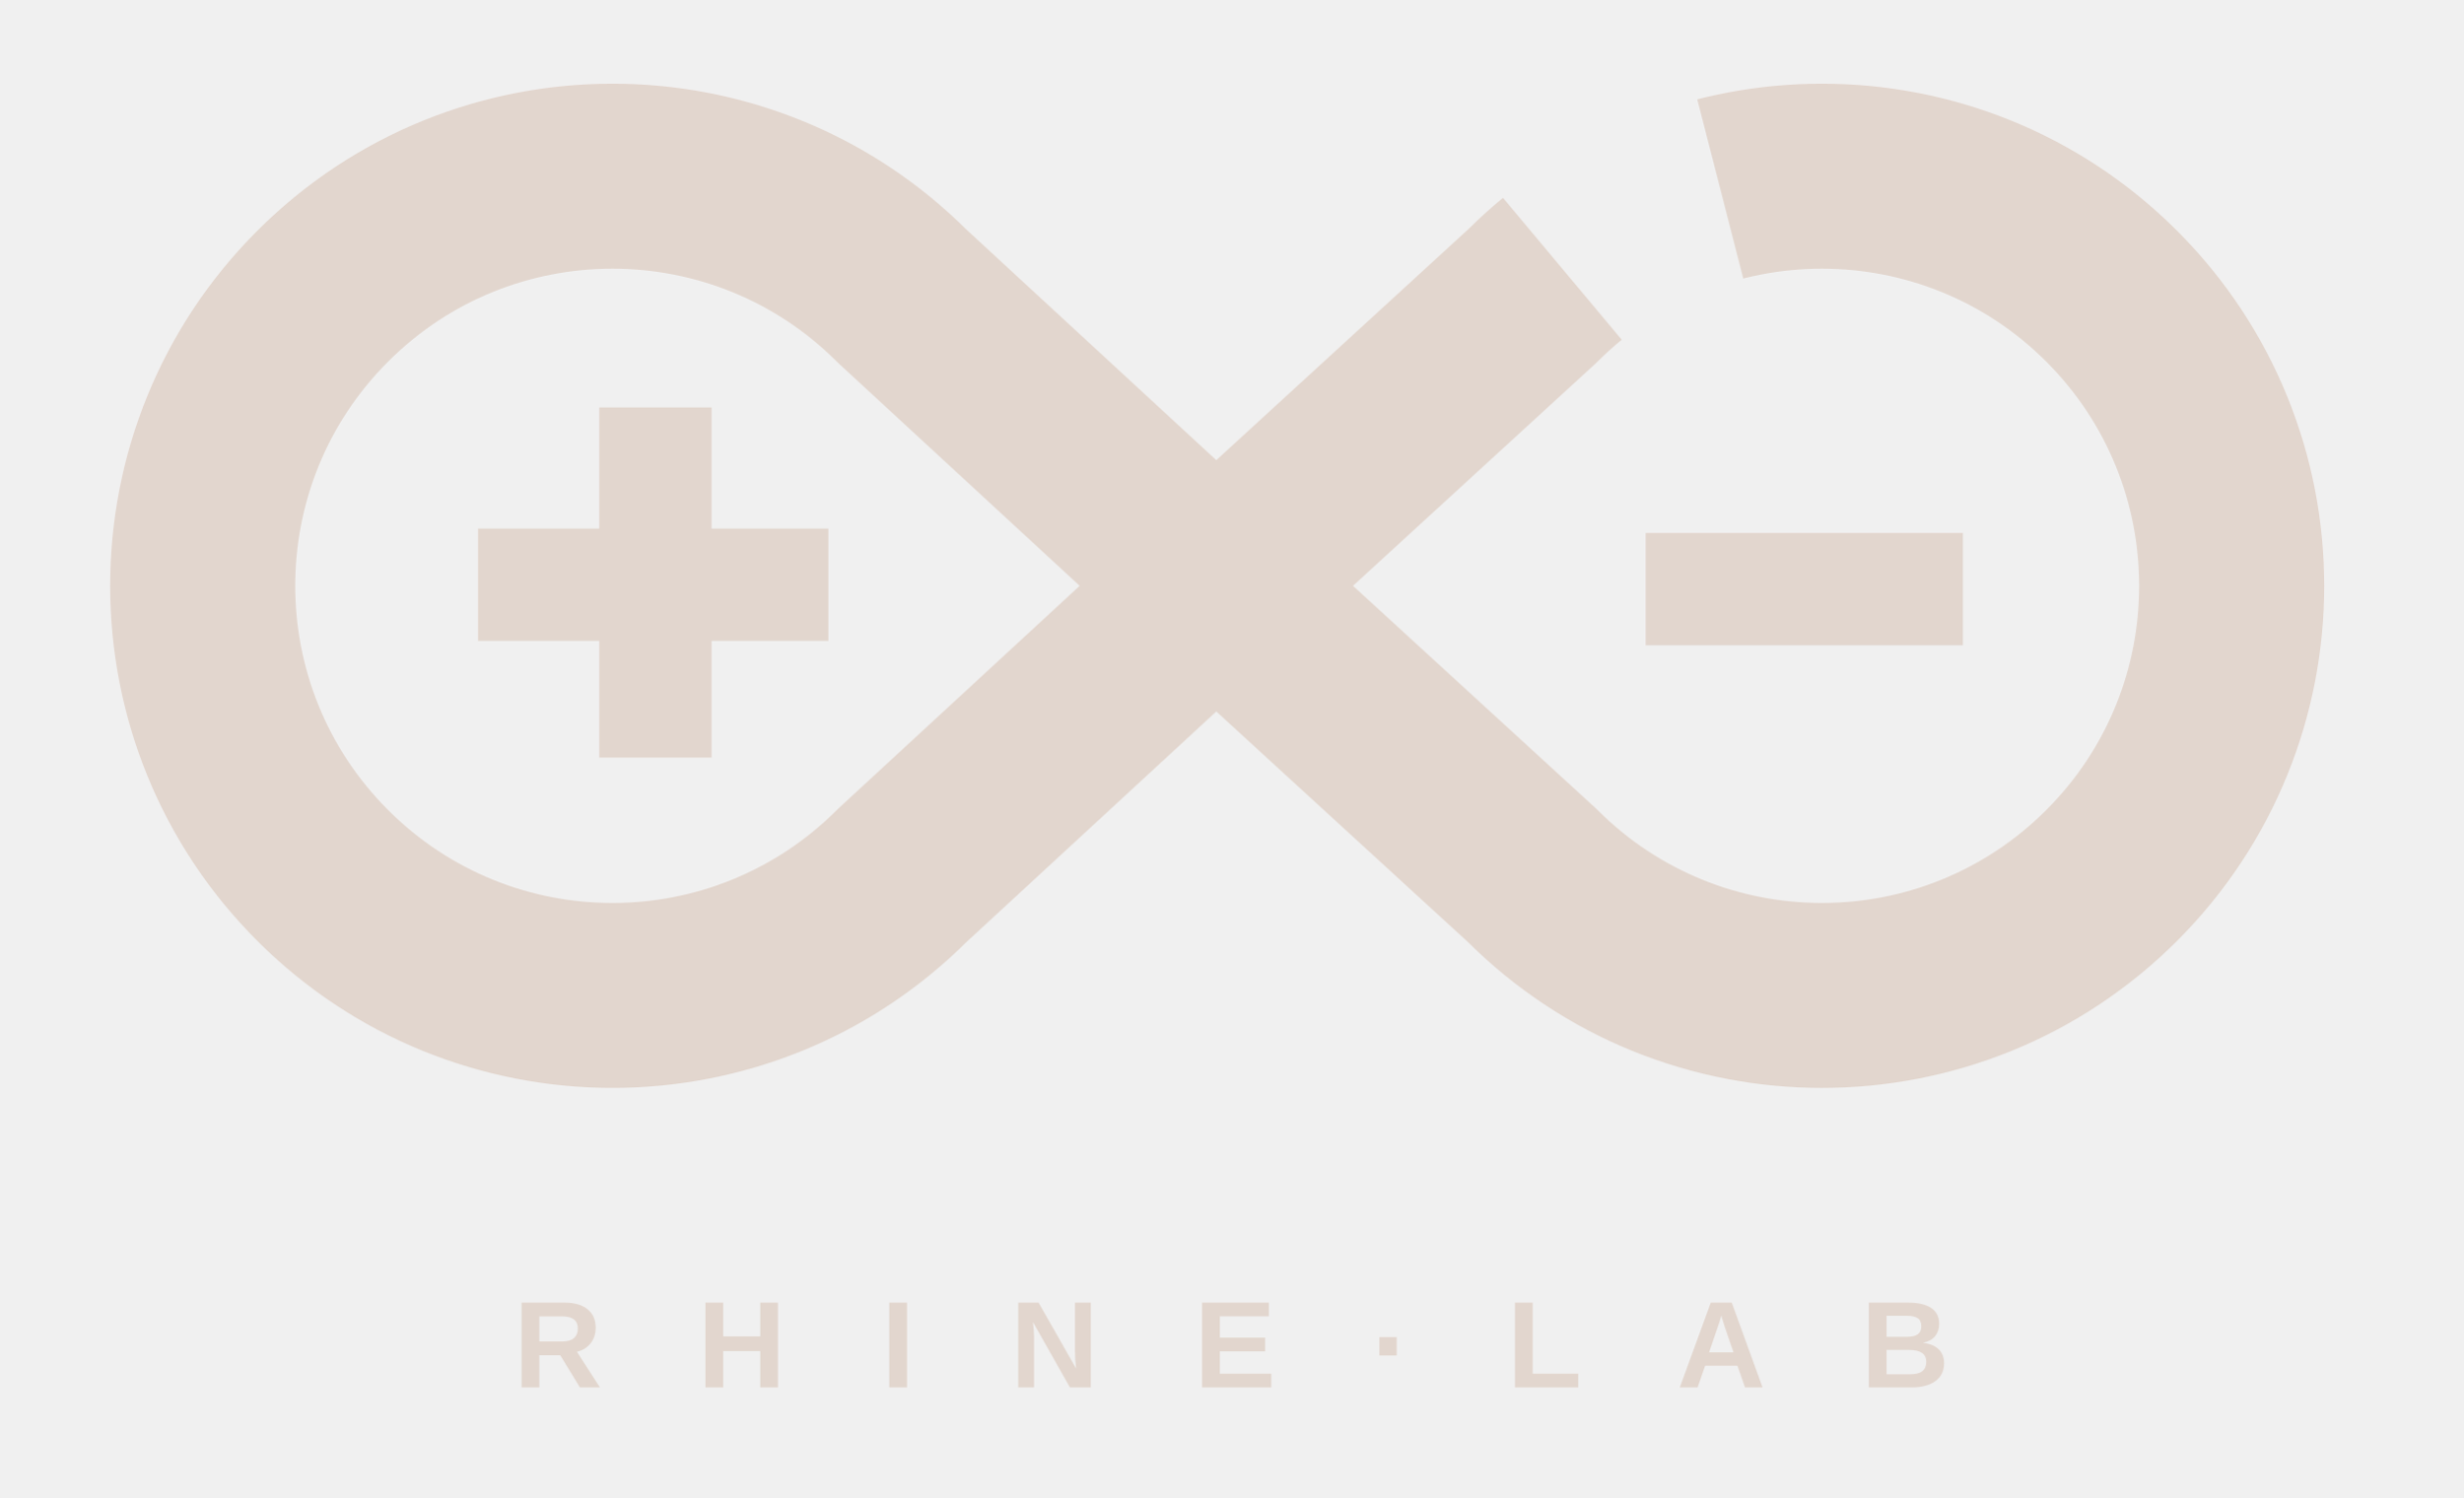
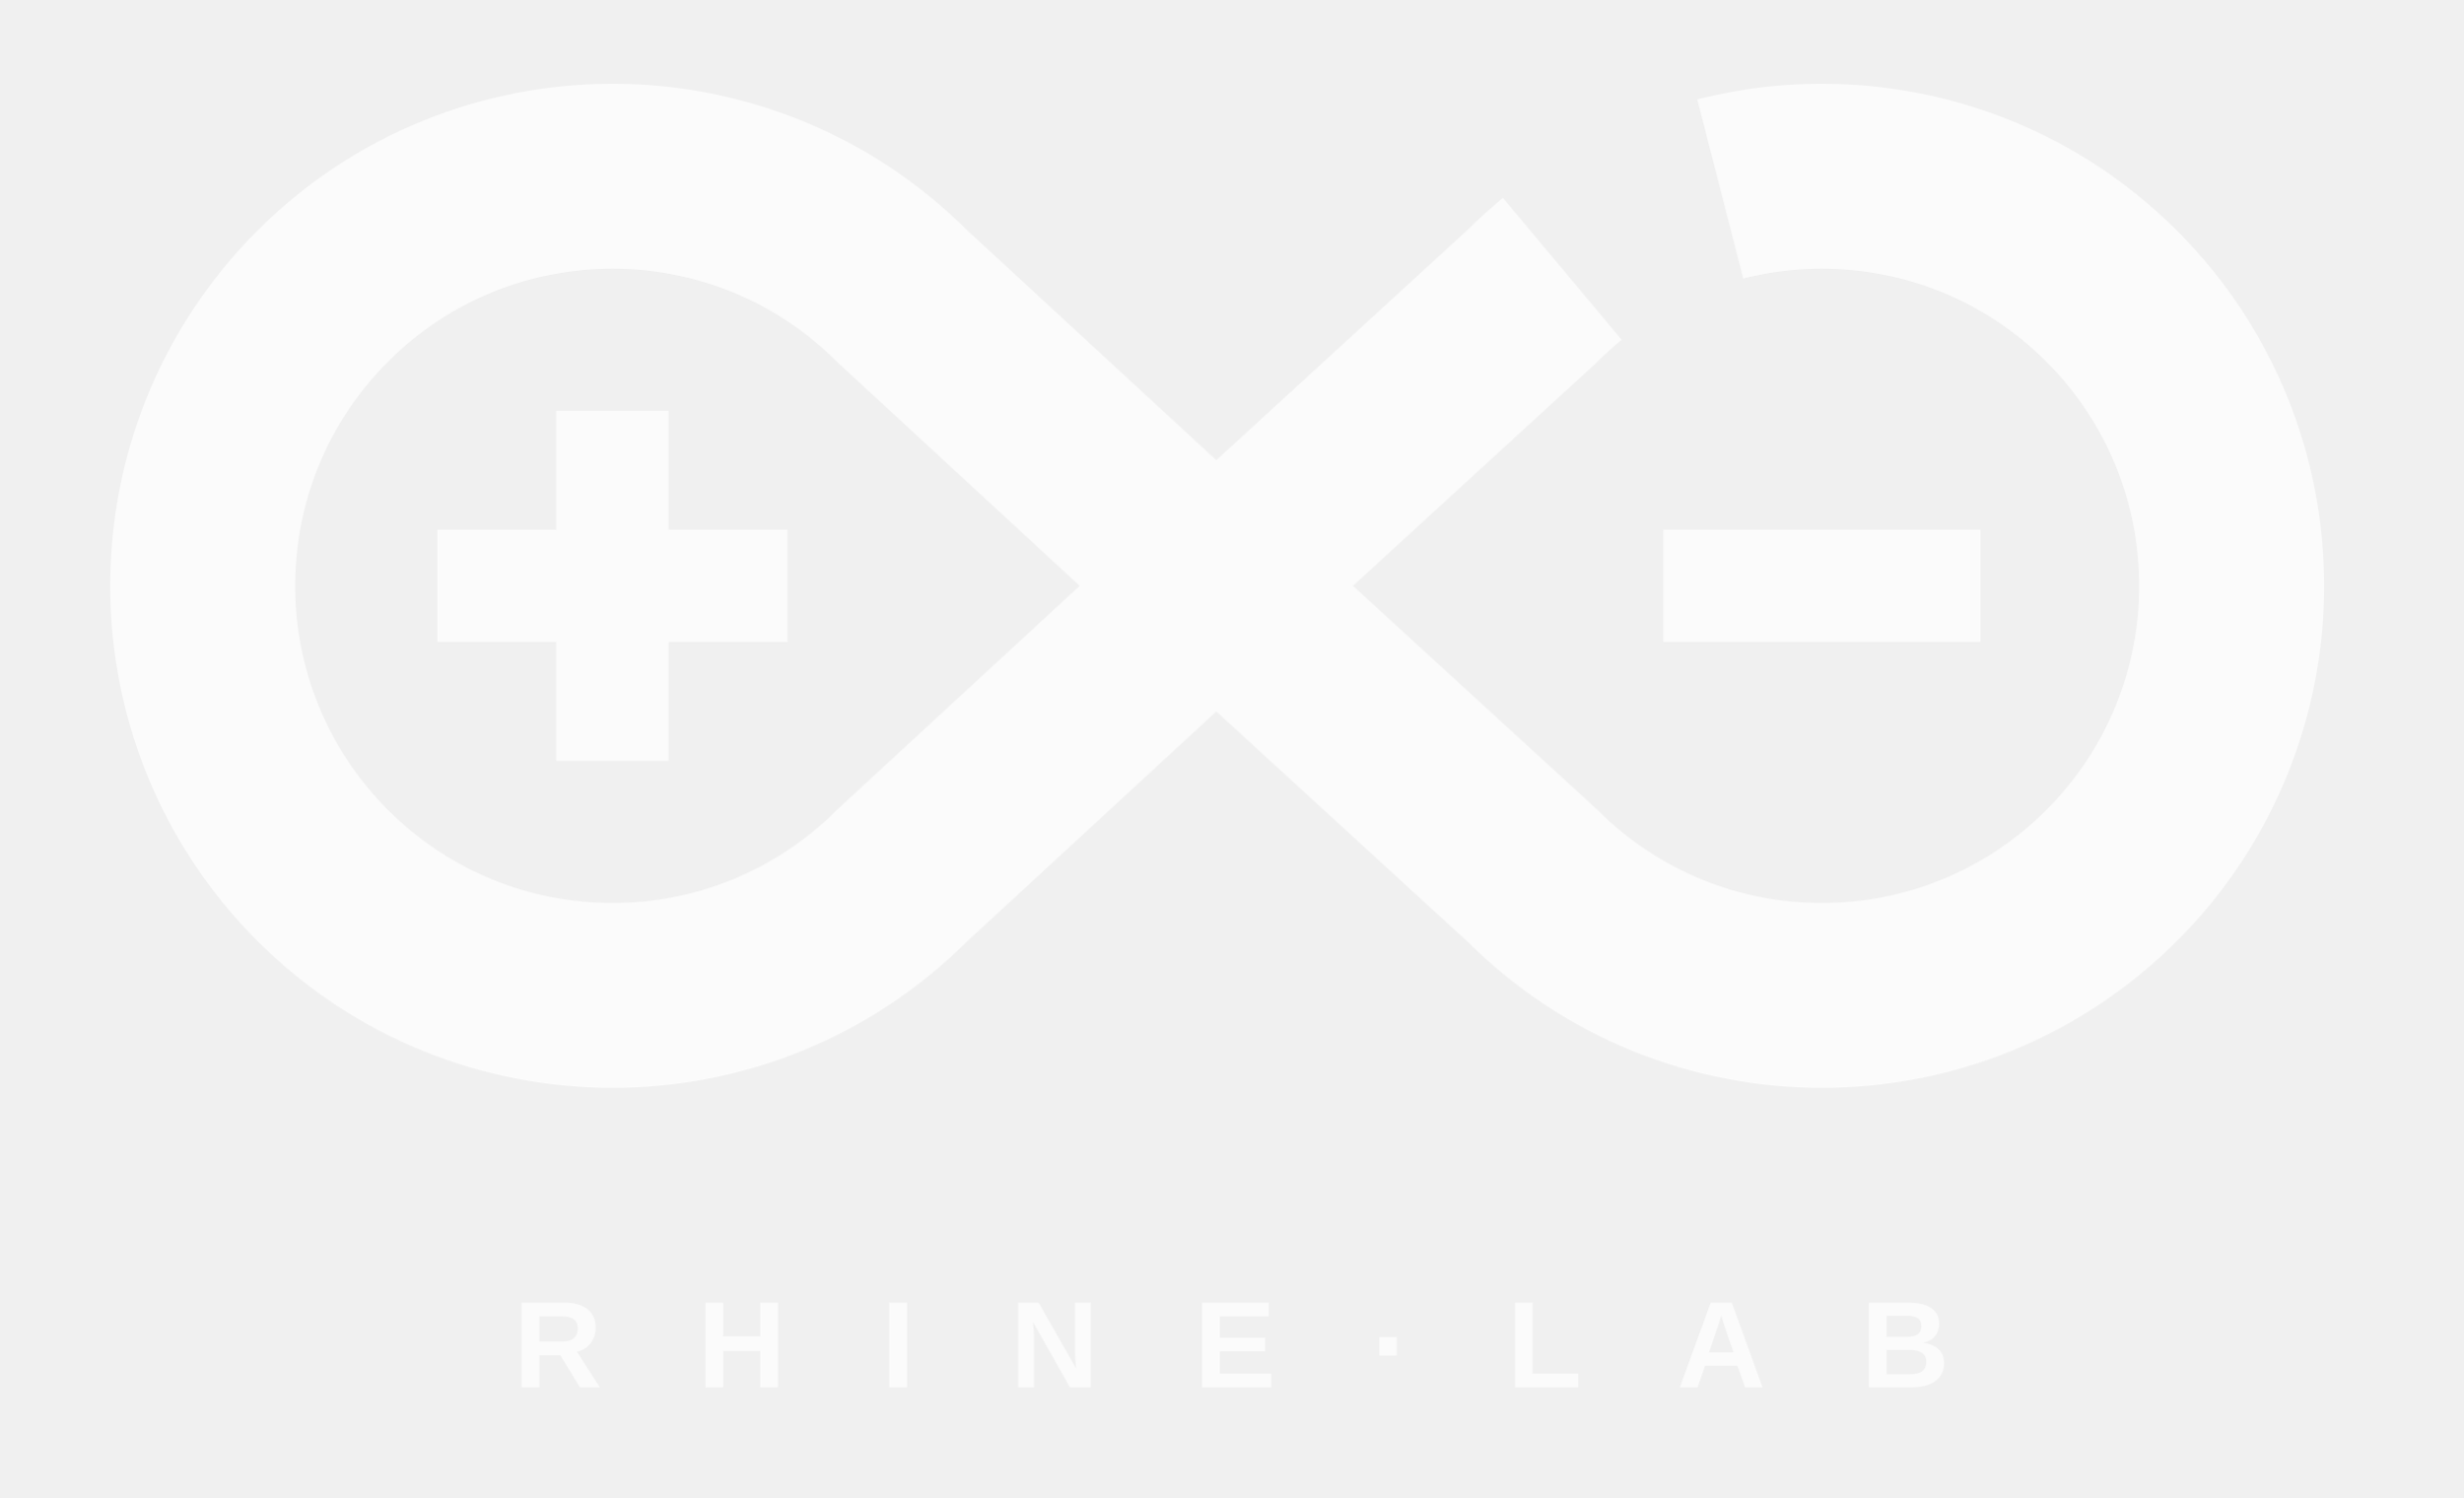
<svg xmlns="http://www.w3.org/2000/svg" viewBox="0 0 1118 680">
-   <g opacity=".16">
-     <g fill="#9B4D19">
-       <path d="M552 266 L409.522 134.478 A186 186 0 1 0 409.522 397.522 L552 266 L695.478 134.478 A186 186 0 1 1 695.478 397.522 L552 266 Z" fill="none" stroke="#9B4D19" stroke-width="84" stroke-linejoin="round" stroke-dasharray="2449.123 80.963" stroke-dashoffset="971.553" class="rhine-ribbon" />
-       <path d="M217 240h159v51H217z M272 185h51v159h-51z M747 242h144v51H747z" />
+   <g opacity=".70">
+     <g fill="#FFFFFF">
+       <path d="M552 266 L409.522 134.478 A186 186 0 1 0 409.522 397.522 L552 266 L695.478 134.478 A186 186 0 1 1 695.478 397.522 L552 266 Z" fill="none" stroke="#FFFFFF" stroke-width="84" stroke-linejoin="round" stroke-dasharray="2449.089 81" stroke-dashoffset="971.553" />
+       <g transform="translate(278 266)">
+         <path d="M-79.5 -25.5h54v-54h51v54h54v51h-54v54h-51v-54h-54z" />
+       </g>
+       <g transform="translate(827 266)">
+         <path d="M-72 -25.5h144v51H-72z" />
+       </g>
      <text x="559" y="630" text-anchor="middle" font-family="Arial,sans-serif" font-size="56" font-weight="700" letter-spacing="43">RHINE·LAB</text>
    </g>
  </g>
</svg>
